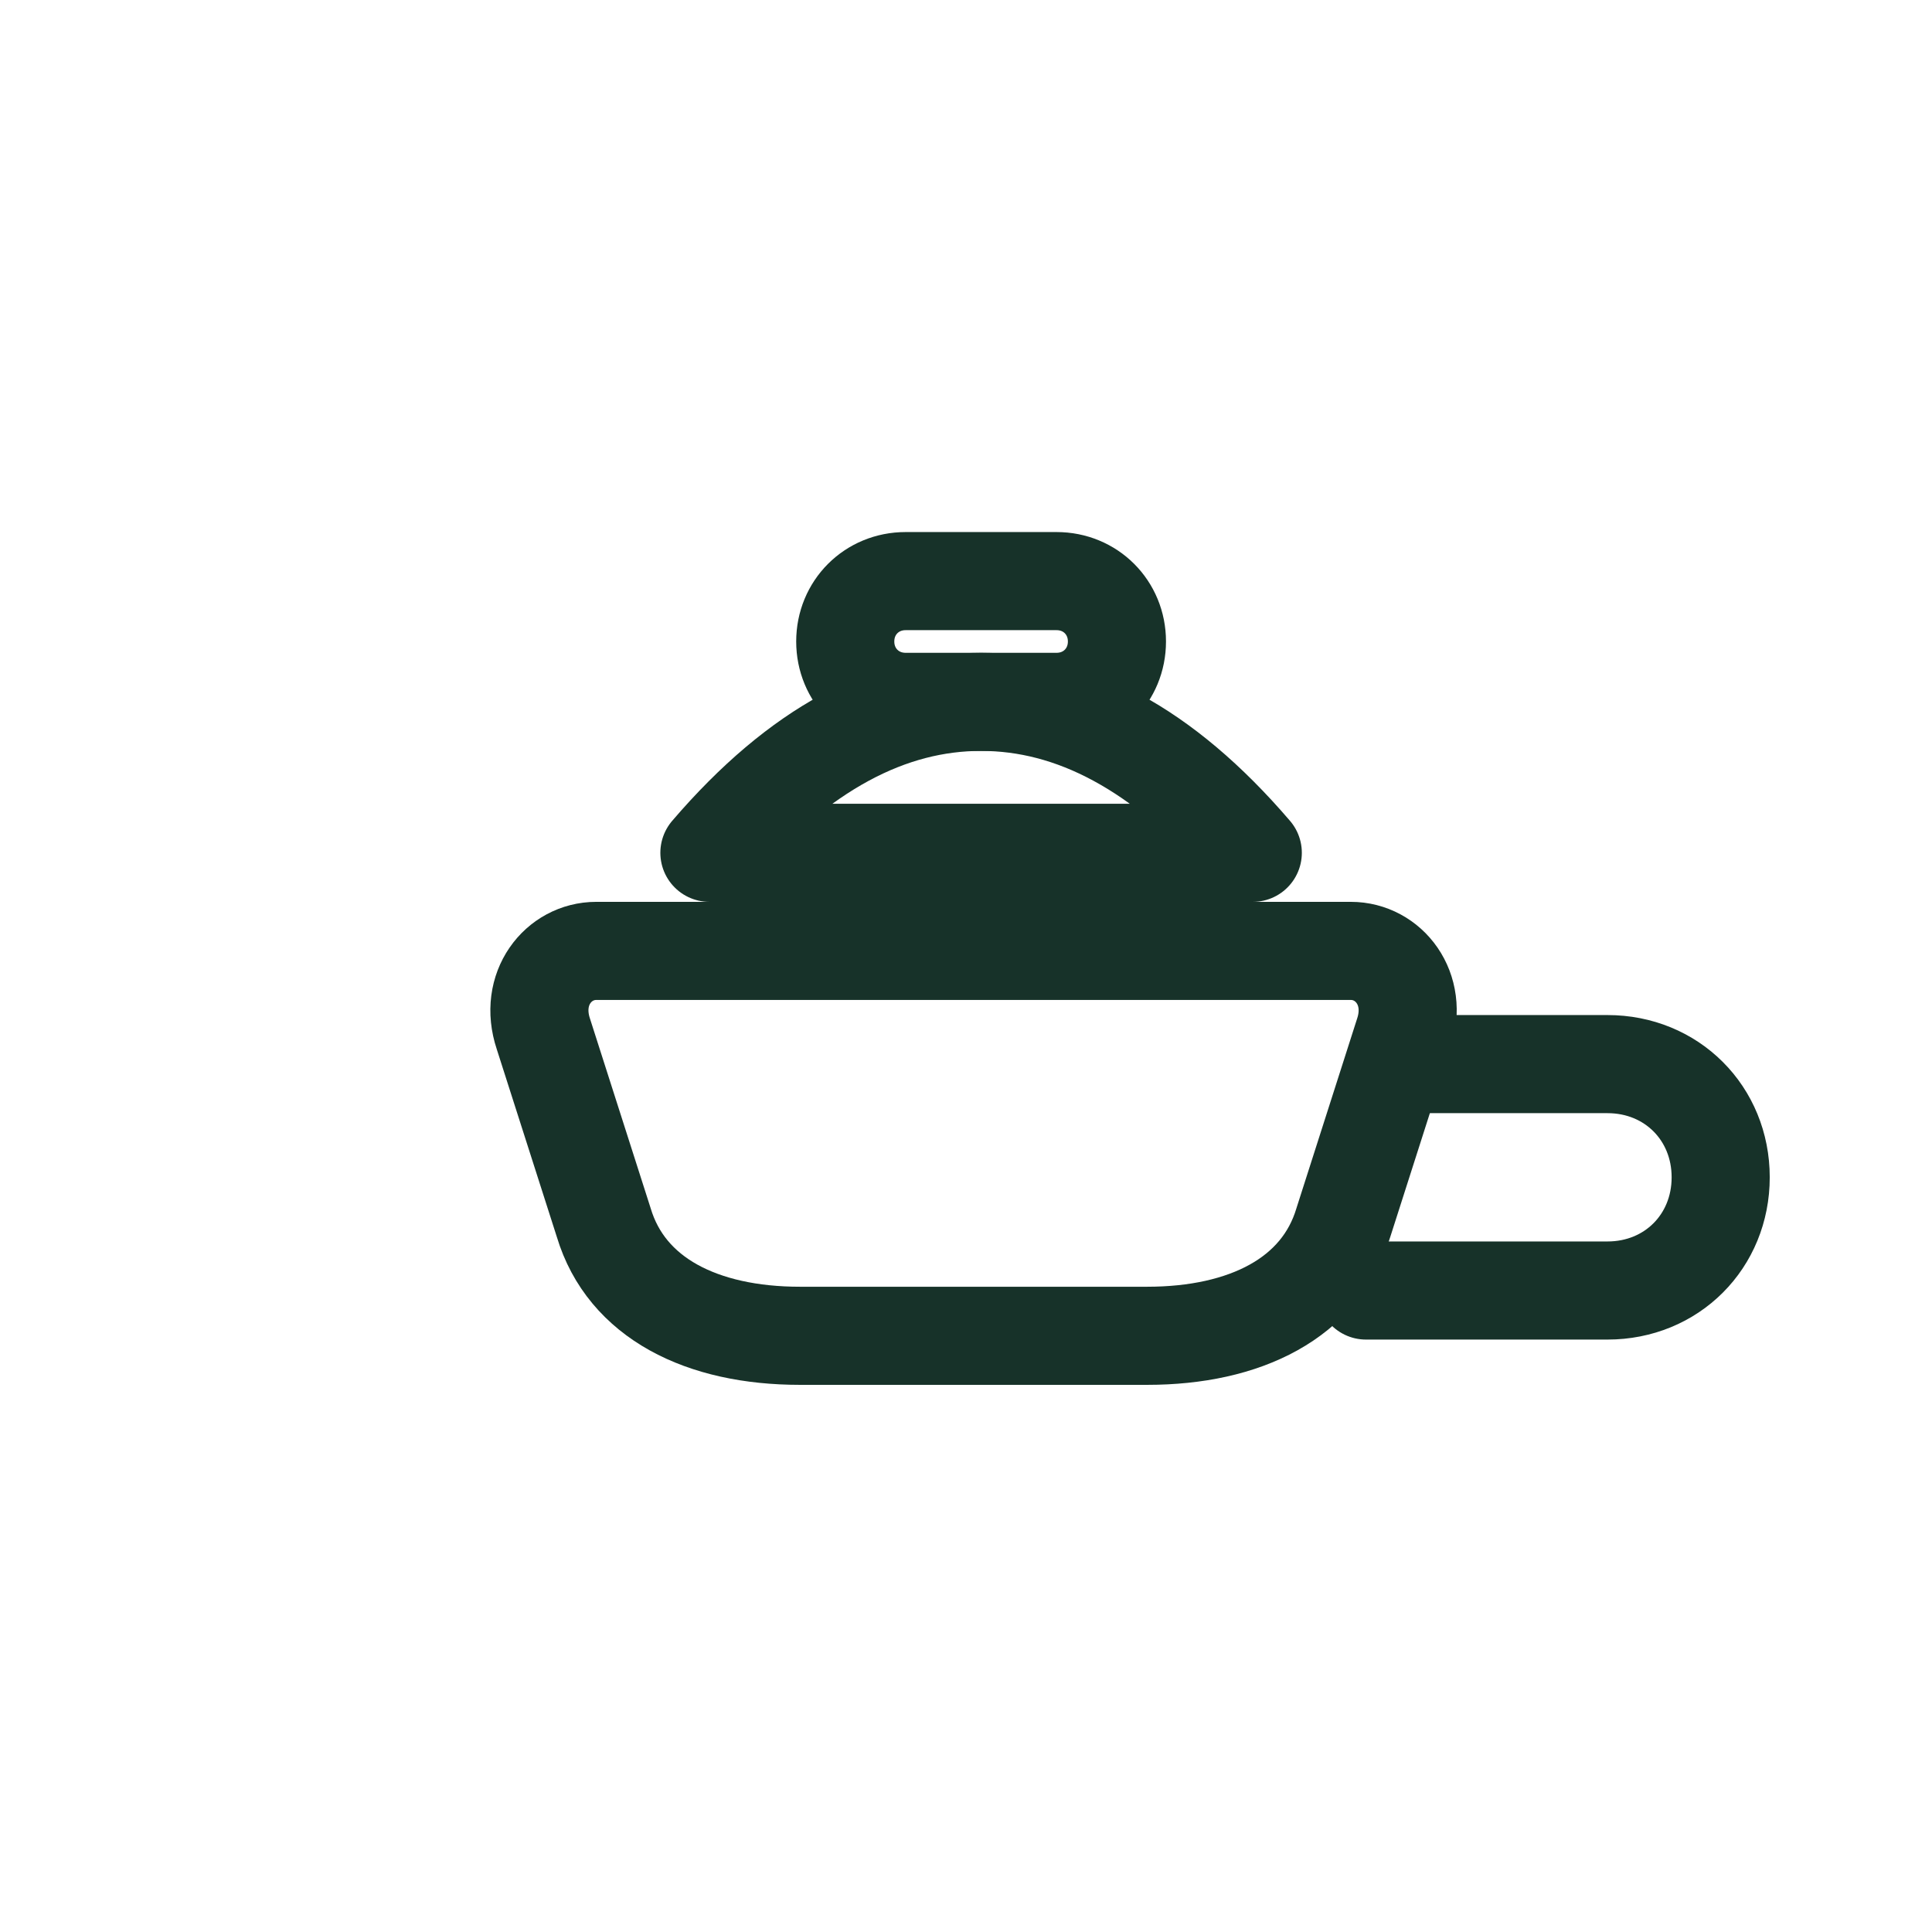
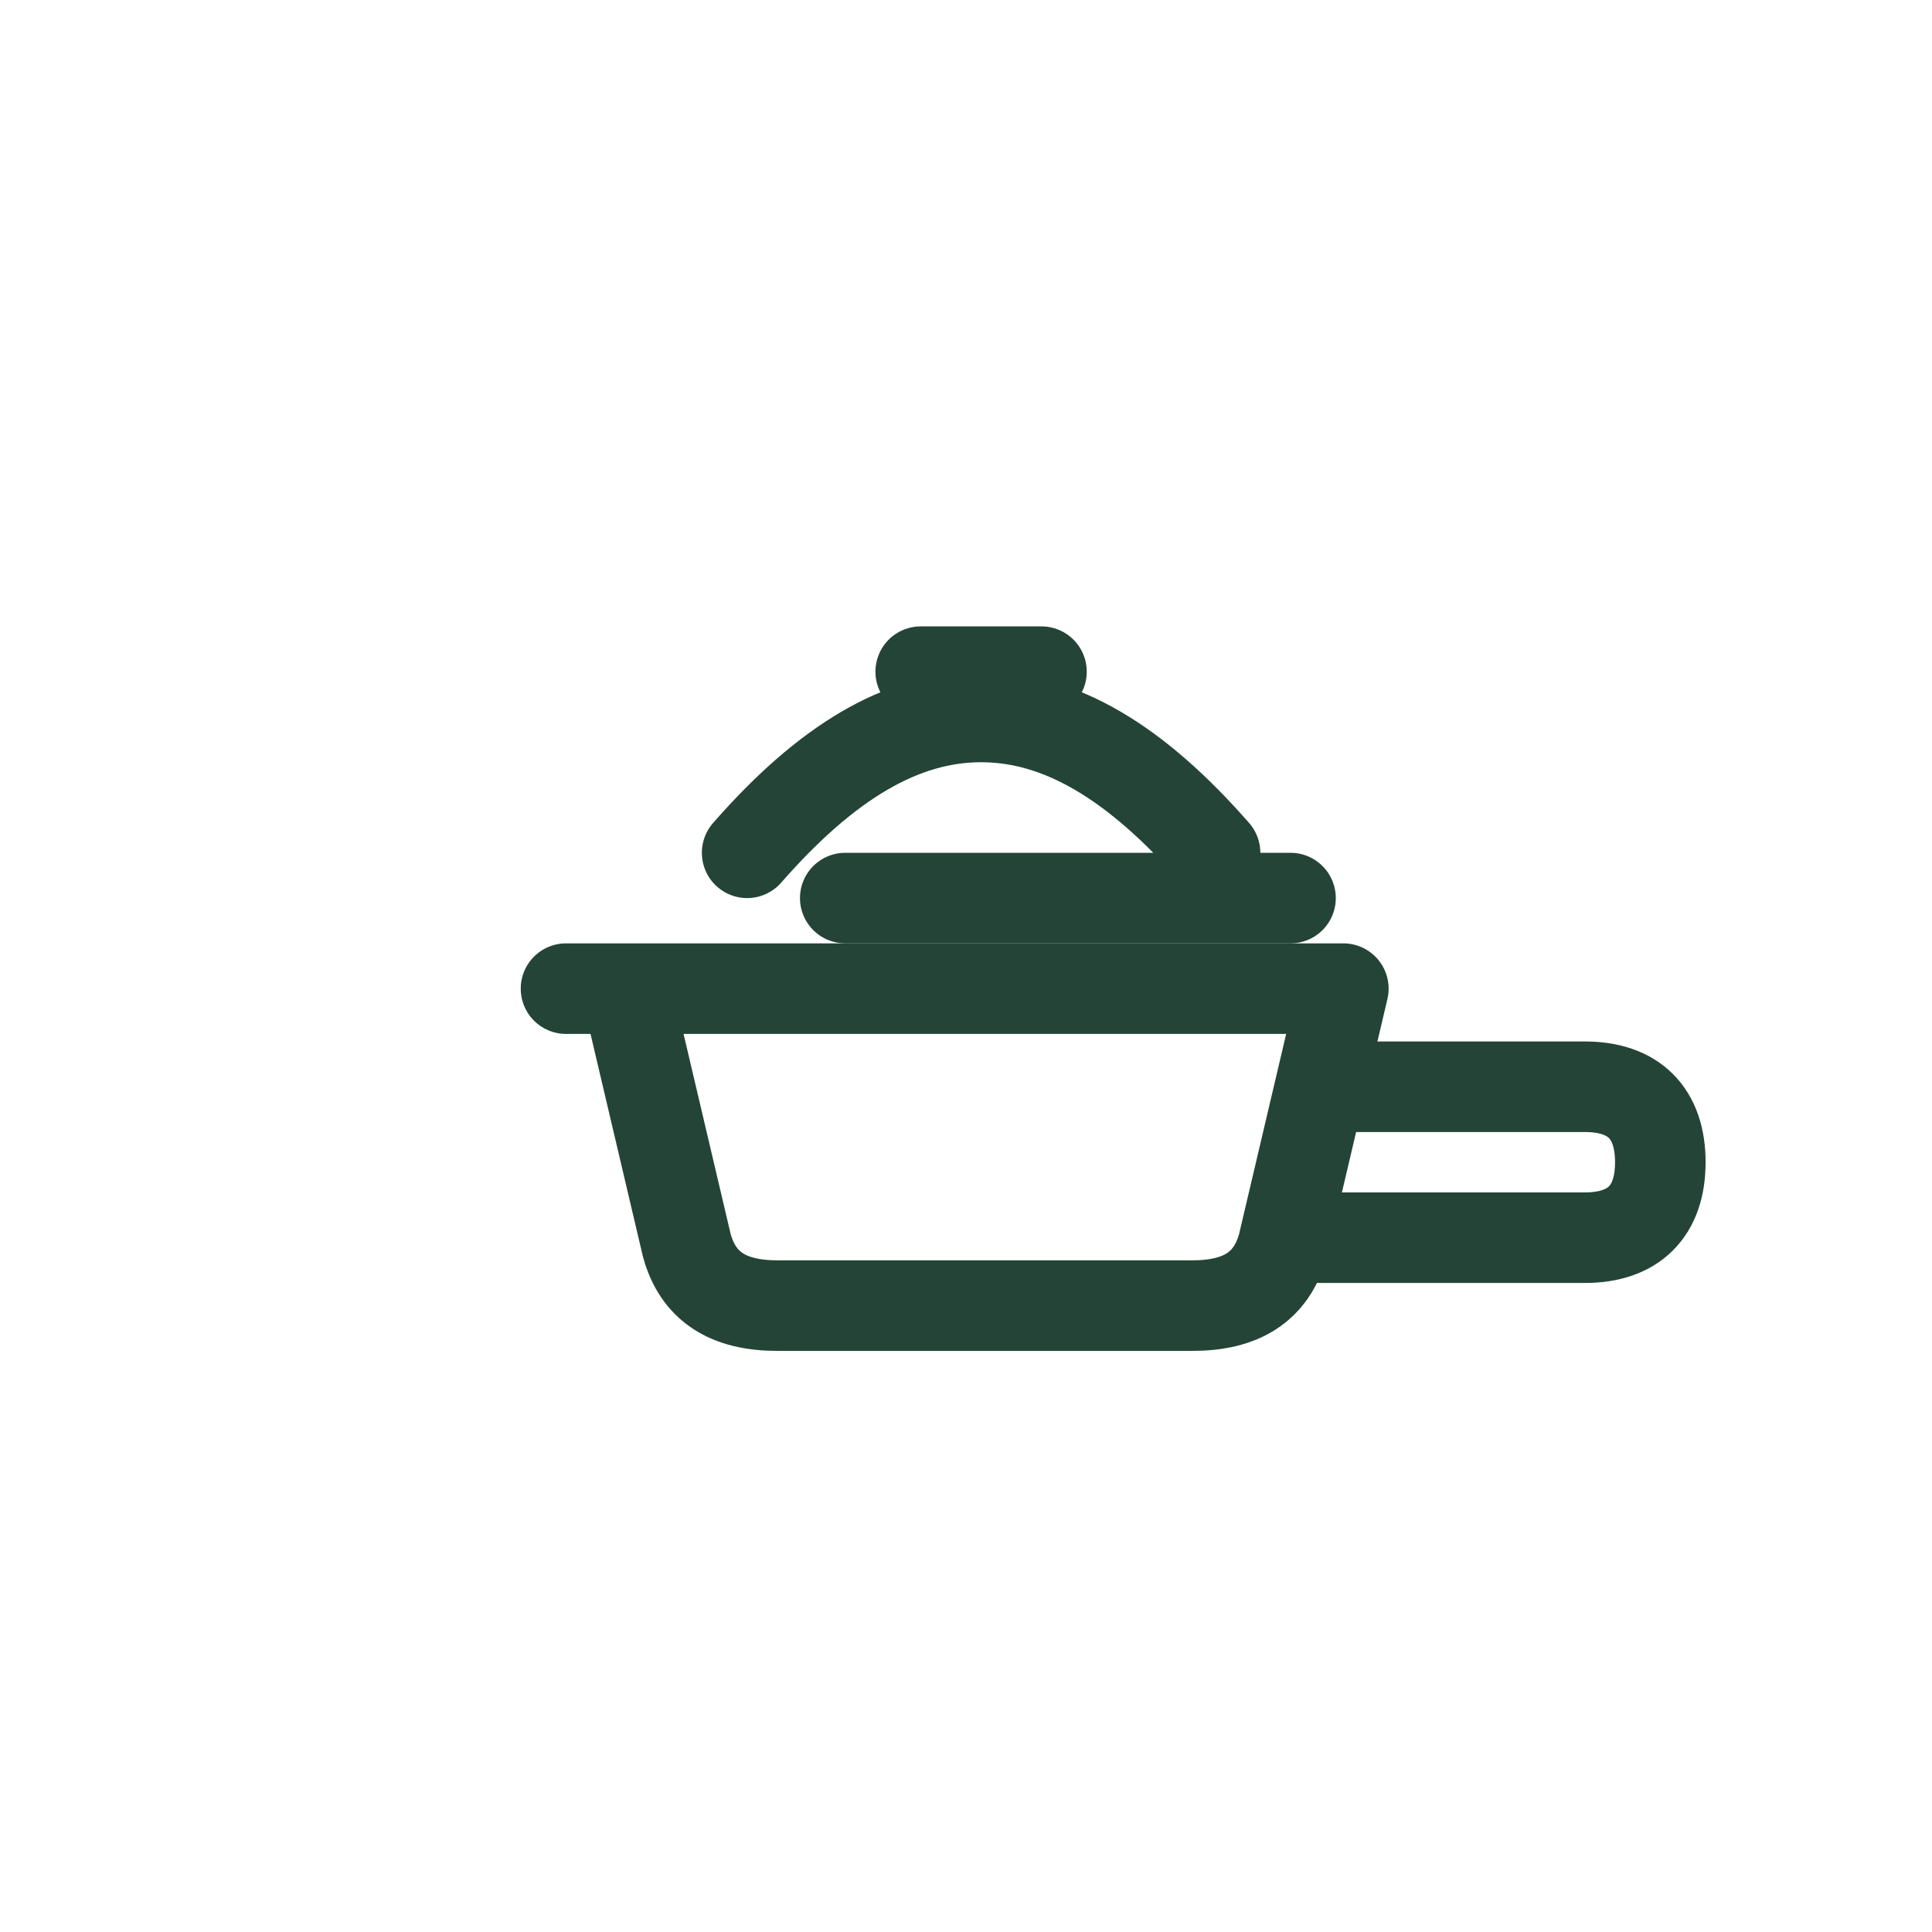
<svg xmlns="http://www.w3.org/2000/svg" width="512" height="512" viewBox="0 0 512 512" role="img" aria-labelledby="title desc">
-   <g fill="none" stroke="#173229" stroke-width="26" stroke-linecap="round" stroke-linejoin="round">
-     <path d="M158 252H358C368 252 376 262 372 274L356 324C350 344 330 354 304 354H212C186 354 166 344 160 324L144 274C140 262 148 252 158 252Z" />
-     <path d="M188 226C212 198 236 186 260 186C284 186 308 198 332 226H188Z" />
-     <path d="M240 154H280C289 154 296 161 296 170C296 179 289 186 280 186H240C231 186 224 179 224 170C224 161 231 154 240 154Z" />
-     <path d="M372 282H426C443 282 456 295 456 312C456 329 443 342 426 342H362" />
+   <g fill="none" stroke="#244437" stroke-width="24" stroke-linecap="round" stroke-linejoin="round">
+     <path d="M150 262H356L340 330C337 341 329 346 316 346H206C193 346 185 341 182 330L166 262" />
+     <path d="M198 226C219 202 239 190 260 190C281 190 301 202 322 226M224 238H342M244 178H276" />
+     <path d="M356 288H420C433 288 440 295 440 308C440 321 433 328 420 328H348" />
  </g>
</svg>
